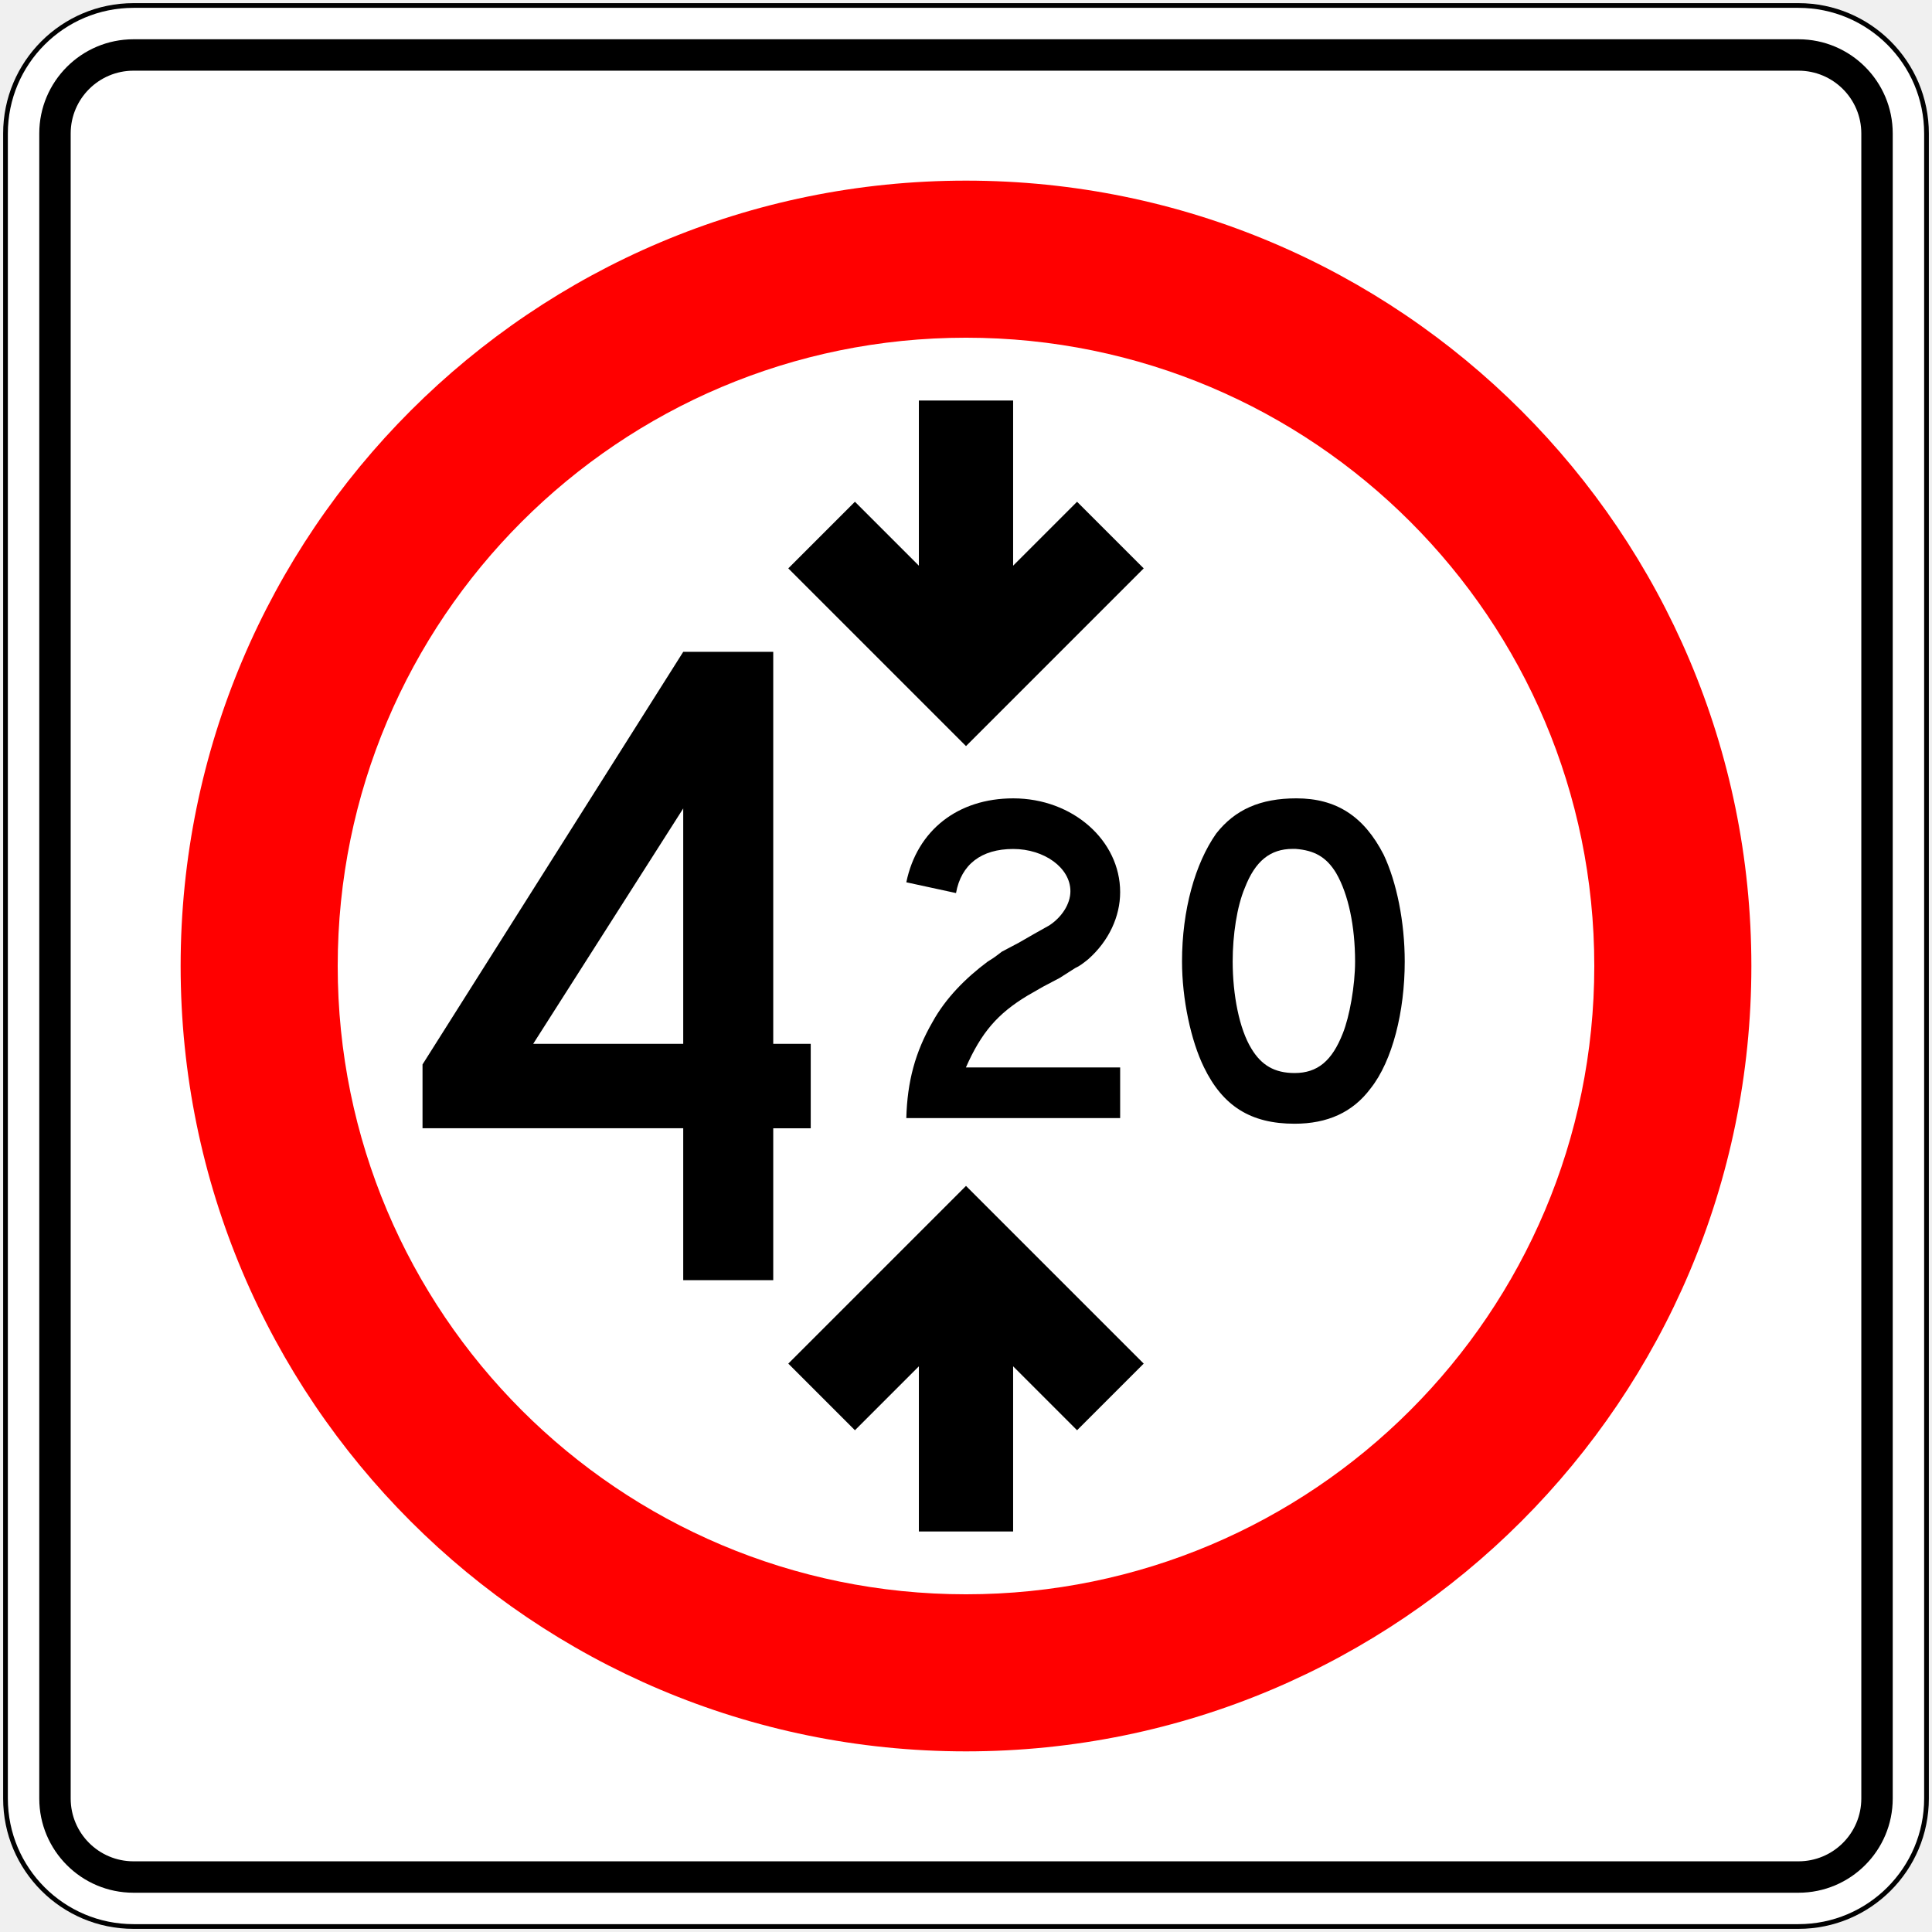
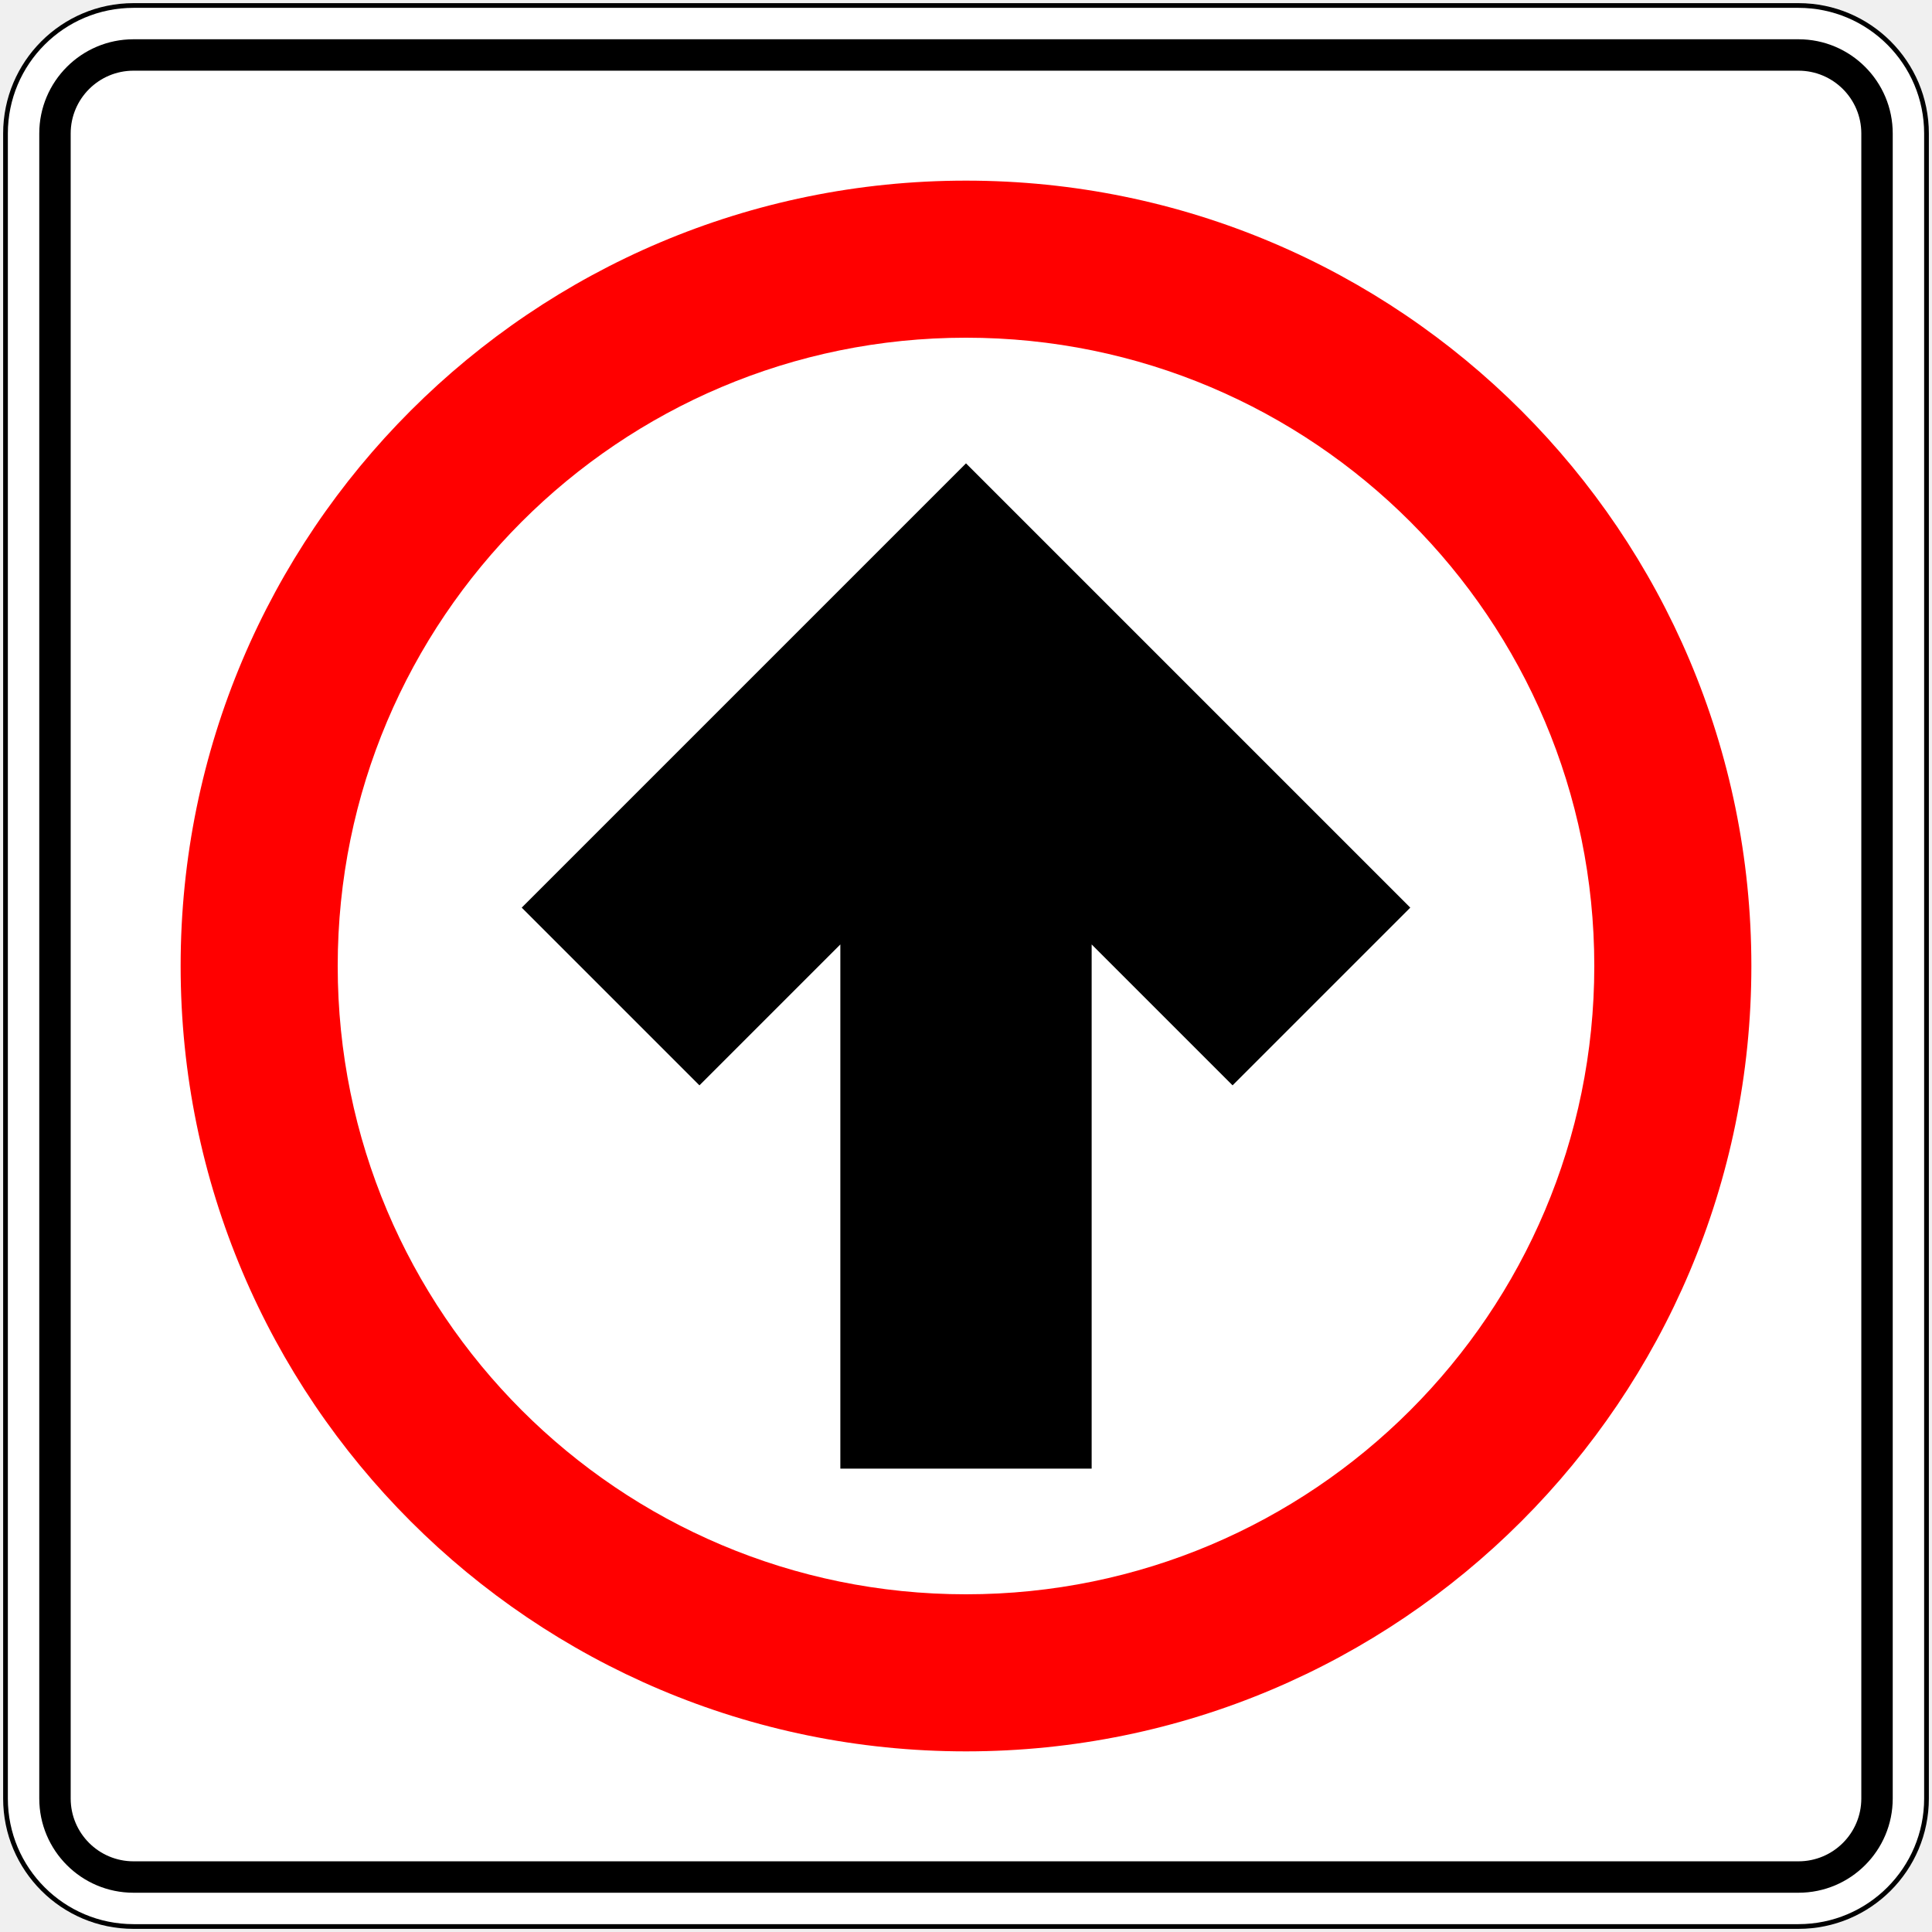
<svg xmlns="http://www.w3.org/2000/svg" width="615mm" height="615mm" viewBox="0 0 615 615" version="1.1" id="svg8">
  <defs id="defs2" />
  <g id="layer1" transform="translate(0,318)">
    <rect style="opacity:1;vector-effect:none;fill:#000000;fill-opacity:1;fill-rule:nonzero;stroke:none;stroke-width:5.318;stroke-linecap:square;stroke-linejoin:miter;stroke-miterlimit:7;stroke-dasharray:none;stroke-dashoffset:0;stroke-opacity:1" id="rect10" width="613" height="613" x="1" y="-317" rx="41.5" ry="41.5" />
    <rect ry="40" rx="40" y="-315.5" x="2.5" height="610" width="610" id="rect17" style="opacity:1;vector-effect:none;fill:#ffffff;fill-opacity:1;fill-rule:nonzero;stroke:none;stroke-width:5.292;stroke-linecap:square;stroke-linejoin:miter;stroke-miterlimit:7;stroke-dasharray:none;stroke-dashoffset:0;stroke-opacity:1" />
    <rect style="opacity:1;vector-effect:none;fill:#000000;fill-opacity:1;fill-rule:nonzero;stroke:none;stroke-width:5.118;stroke-linecap:square;stroke-linejoin:miter;stroke-miterlimit:7;stroke-dasharray:none;stroke-dashoffset:0;stroke-opacity:1" id="rect19" width="590" height="590" x="12.5" y="-305.5" rx="30" ry="30" />
    <rect style="opacity:1;vector-effect:none;fill:#ffffff;fill-opacity:1;fill-rule:nonzero;stroke:none;stroke-width:4.945;stroke-linecap:square;stroke-linejoin:miter;stroke-miterlimit:7;stroke-dasharray:none;stroke-dashoffset:0;stroke-opacity:1" id="rect21" width="570" height="570" x="22.5" y="-295.5" rx="20" ry="20" />
    <circle style="opacity:1;vector-effect:none;fill:#ff0000;fill-opacity:1;fill-rule:nonzero;stroke:none;stroke-width:5.843;stroke-linecap:square;stroke-linejoin:miter;stroke-miterlimit:7;stroke-dasharray:none;stroke-dashoffset:0;stroke-opacity:1" id="path41" cx="307.5" cy="-10.5" r="250" />
    <circle cy="-10.5" cx="307.5" id="circle43" style="opacity:1;vector-effect:none;fill:#ffffff;fill-opacity:1;fill-rule:nonzero;stroke:none;stroke-width:4.674;stroke-linecap:square;stroke-linejoin:miter;stroke-miterlimit:7;stroke-dasharray:none;stroke-dashoffset:0;stroke-opacity:1" r="200" />
-     <path style="opacity:1;vector-effect:none;fill:#000000;fill-opacity:1;fill-rule:nonzero;stroke:none;stroke-width:1.342;stroke-linecap:square;stroke-linejoin:miter;stroke-miterlimit:7;stroke-dasharray:none;stroke-dashoffset:0;stroke-opacity:1" d="M 322.5,169.5 V 116.926 L 342.856,137.282 364.069,116.069 307.5,59.5 250.931,116.069 272.144,137.283 292.5,116.926 V 169.5 Z" id="rect33" />
-     <path id="path42" d="m 322.5,-190.5 v 52.574 l 20.356,-20.356 21.213,21.213 -56.569,56.57 L 250.931,-137.069 272.144,-158.283 292.5,-137.926 V -190.5 Z" style="opacity:1;vector-effect:none;fill:#000000;fill-opacity:1;fill-rule:nonzero;stroke:none;stroke-width:1.342;stroke-linecap:square;stroke-linejoin:miter;stroke-miterlimit:7;stroke-dasharray:none;stroke-dashoffset:0;stroke-opacity:1" />
-     <path d="m 246.14,41.149 v 48.351 h -28.654 V 41.149 H 134.5 V 20.836 l 82.985,-131.336 h 28.654 V 14.286 h 11.936 v 26.875 h -11.936 z m -28.654,-101.798 -47.757,74.923 h 47.757 z" id="path7" style="fill:#000000;stroke:none;stroke-width:12.106" />
-     <path d="m 288.498,37.905 c 0.32,-11.646 2.832,-21.04 8.353,-30.591 4.187,-7.614 10.593,-14.031 17.614,-19.26 1.794,-1.043 3.134,-2.096 4.479,-3.134 l 5.363,-2.832 4.927,-2.832 4.782,-2.686 c 3.875,-2.544 6.719,-6.719 6.719,-10.883 0,-7.469 -8.353,-13.438 -18.207,-13.438 -10.157,0 -16.573,4.927 -18.207,14.031 l -15.822,-3.427 c 3.436,-16.573 16.416,-26.718 34.042,-26.718 18.945,0 34.03,13.425 34.03,29.853 0,7.76 -3.583,15.52 -10.145,21.343 -1.487,1.199 -2.832,2.251 -4.187,2.832 l -4.915,3.134 -5.375,2.832 -4.927,2.832 C 317.626,4.638 312.397,10.606 307.47,21.791 h 49.101 v 16.125 h -68.071 z" id="path12" style="fill:#000000;stroke:none;stroke-width:12.106" />
-     <path d="m 436.262,28.511 c -5.678,7.602 -13.74,11.198 -24.176,11.198 -14.031,0 -22.843,-5.678 -28.811,-17.917 -4.187,-8.498 -7.01,-21.79 -7.01,-33.727 0,-16.415 4.177,-31.184 10.883,-40.736 5.981,-7.614 14.031,-11.198 25.519,-11.198 12.687,0 21.488,5.678 27.771,17.905 4.177,8.813 6.719,21.488 6.719,34.029 0.012,15.81 -3.875,31.633 -10.895,40.446 z m -10.895,-68.519 c -3.134,-5.23 -7.009,-7.312 -12.977,-7.772 -0.275,0 -0.595,0 -0.897,0 -7.167,0 -11.936,3.885 -15.229,12.384 -2.53,5.968 -3.875,15.072 -3.875,23.437 0,10.605 2.096,21.488 5.968,27.771 3.134,5.217 7.312,7.76 13.74,7.76 7.312,0 11.936,-3.875 15.374,-12.687 2.096,-5.23 3.885,-15.071 3.885,-22.844 -0.012,-11.186 -2.118,-21.33 -5.992,-28.049 z" id="path14" style="fill:#000000;stroke:none;stroke-width:12.106" />
+     <path style="opacity:1;vector-effect:none;fill:#000000;fill-opacity:1;fill-rule:nonzero;stroke:none;stroke-width:2.255;stroke-linecap:square;stroke-linejoin:miter;stroke-miterlimit:7;stroke-dasharray:none;stroke-dashoffset:0;stroke-opacity:1" d="m 347.5,149.5 -4e-5,-166.863 44.854,44.854 56.568,-56.568 -141.422,-141.422 -141.422,141.422 56.569,56.569 44.854,-44.854 2.3e-4,166.863 z" id="rect25" />
  </g>
</svg>
